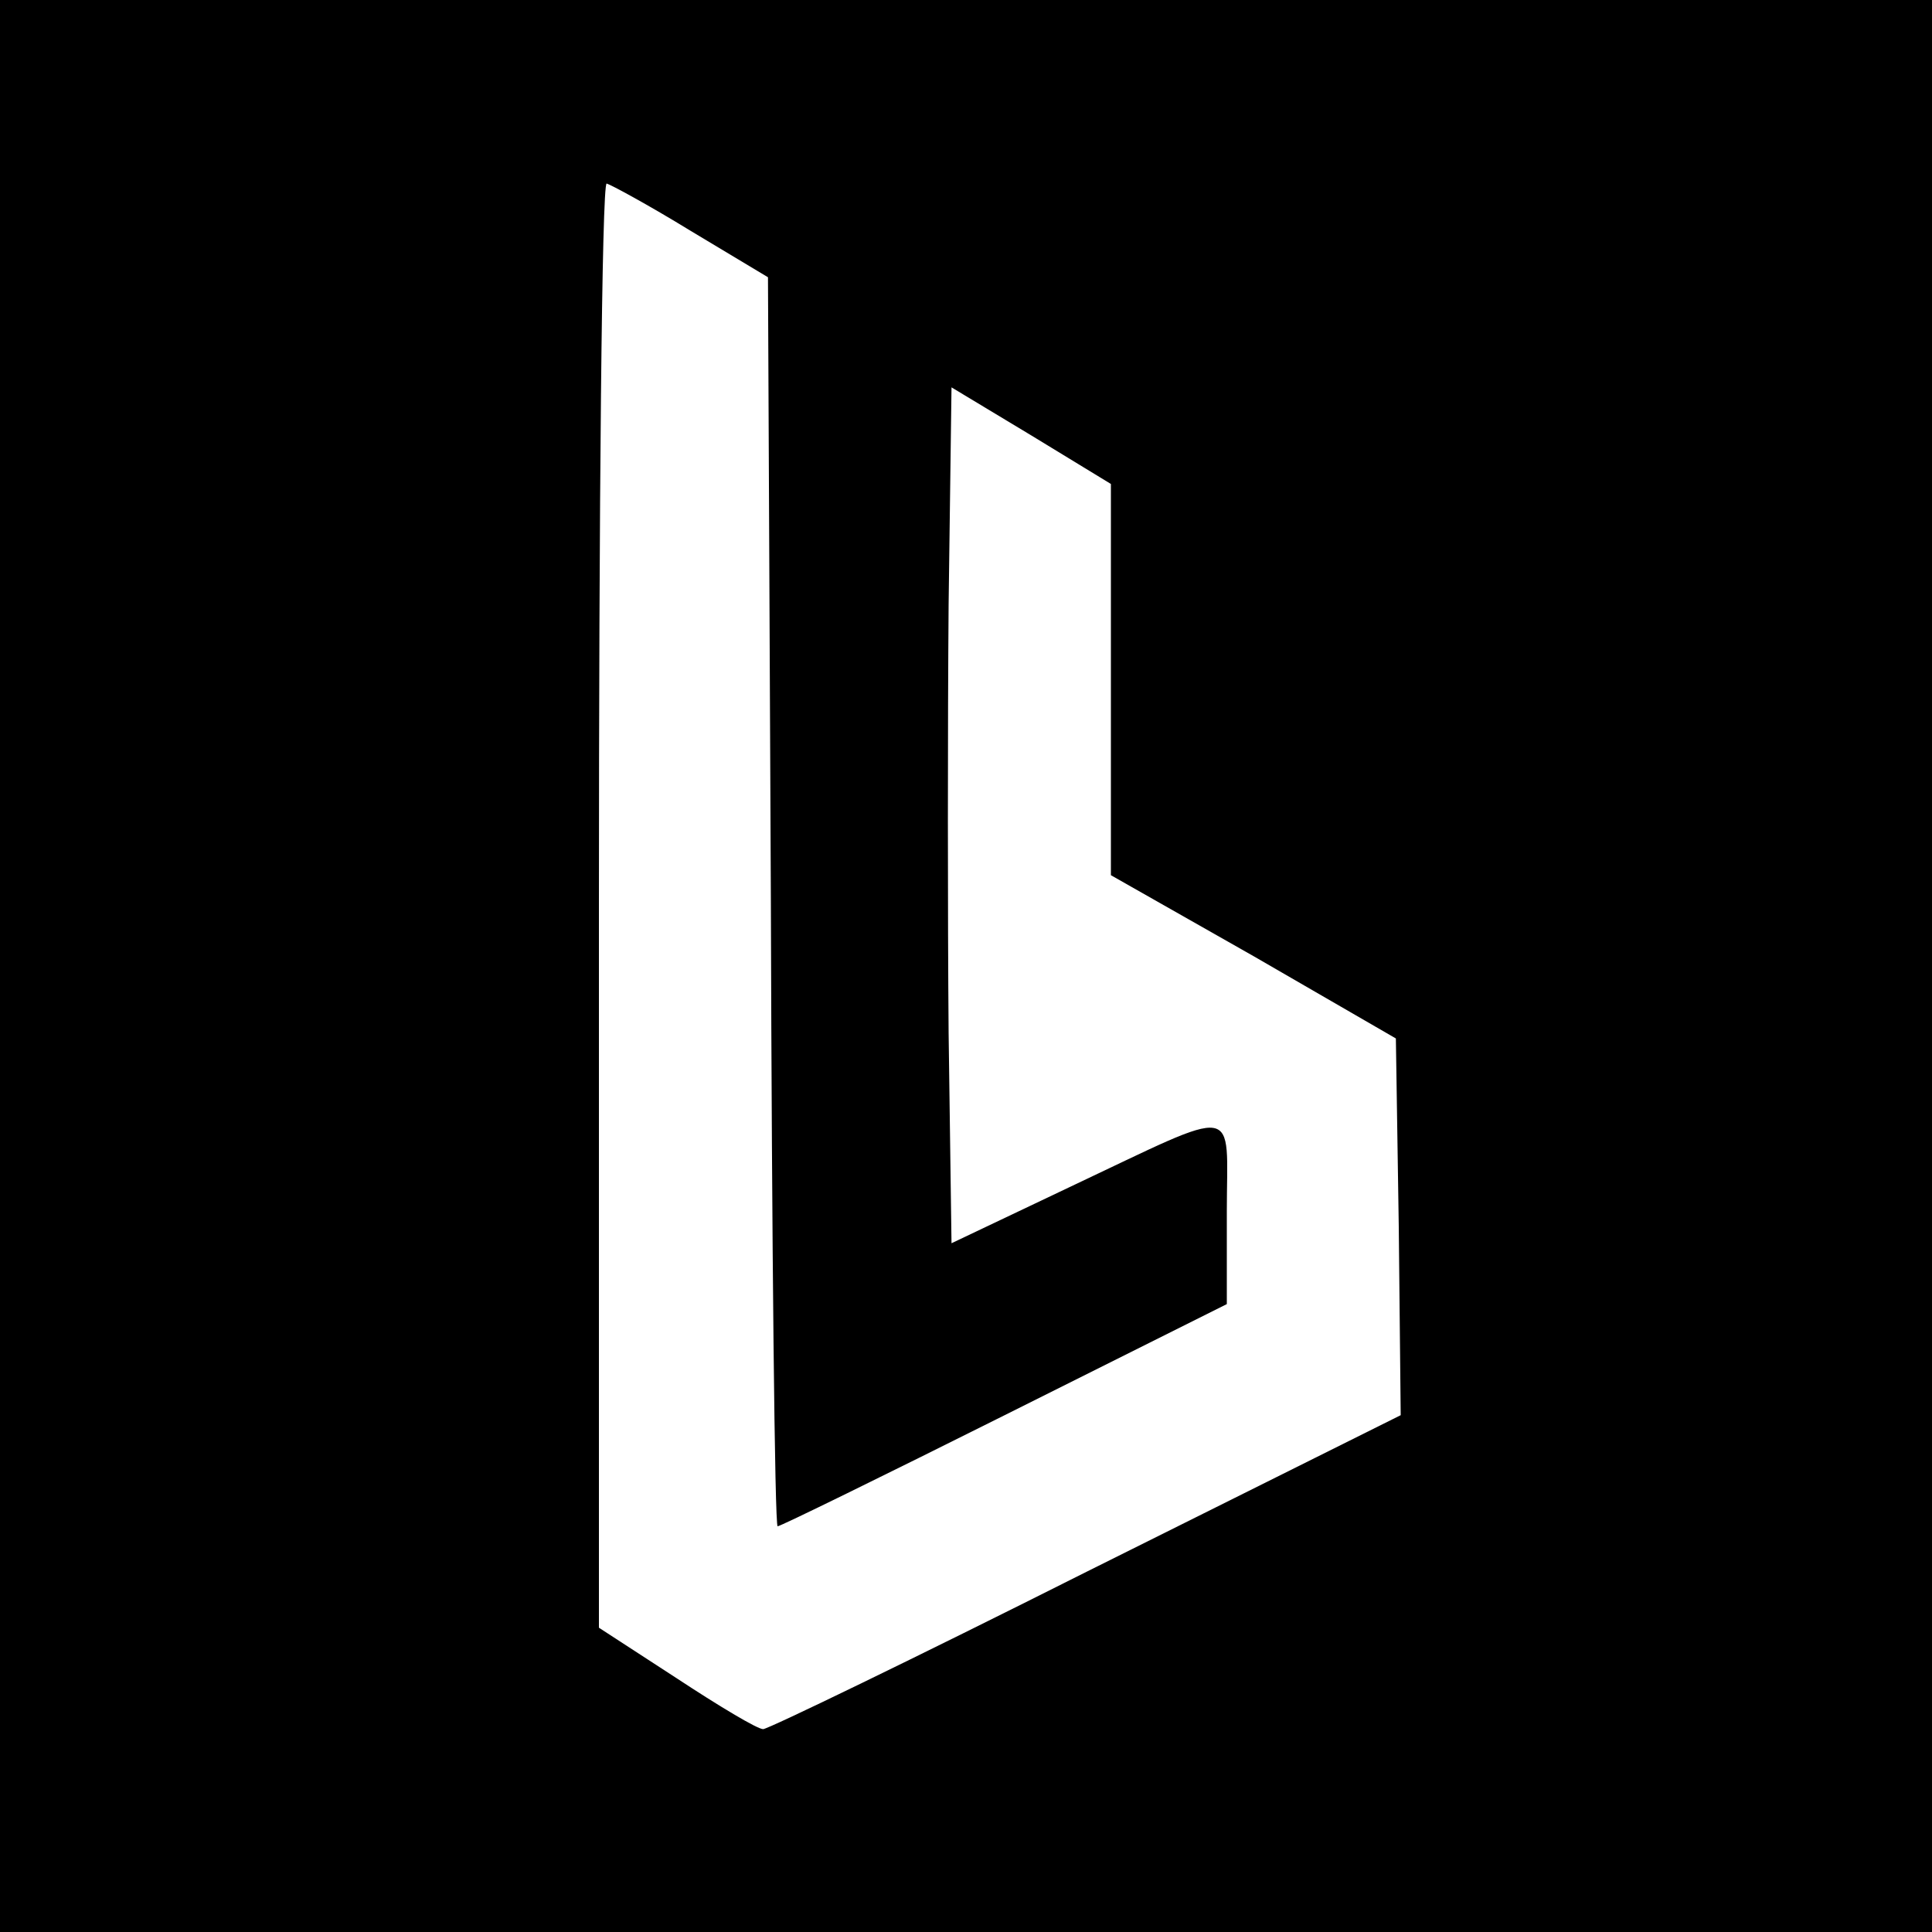
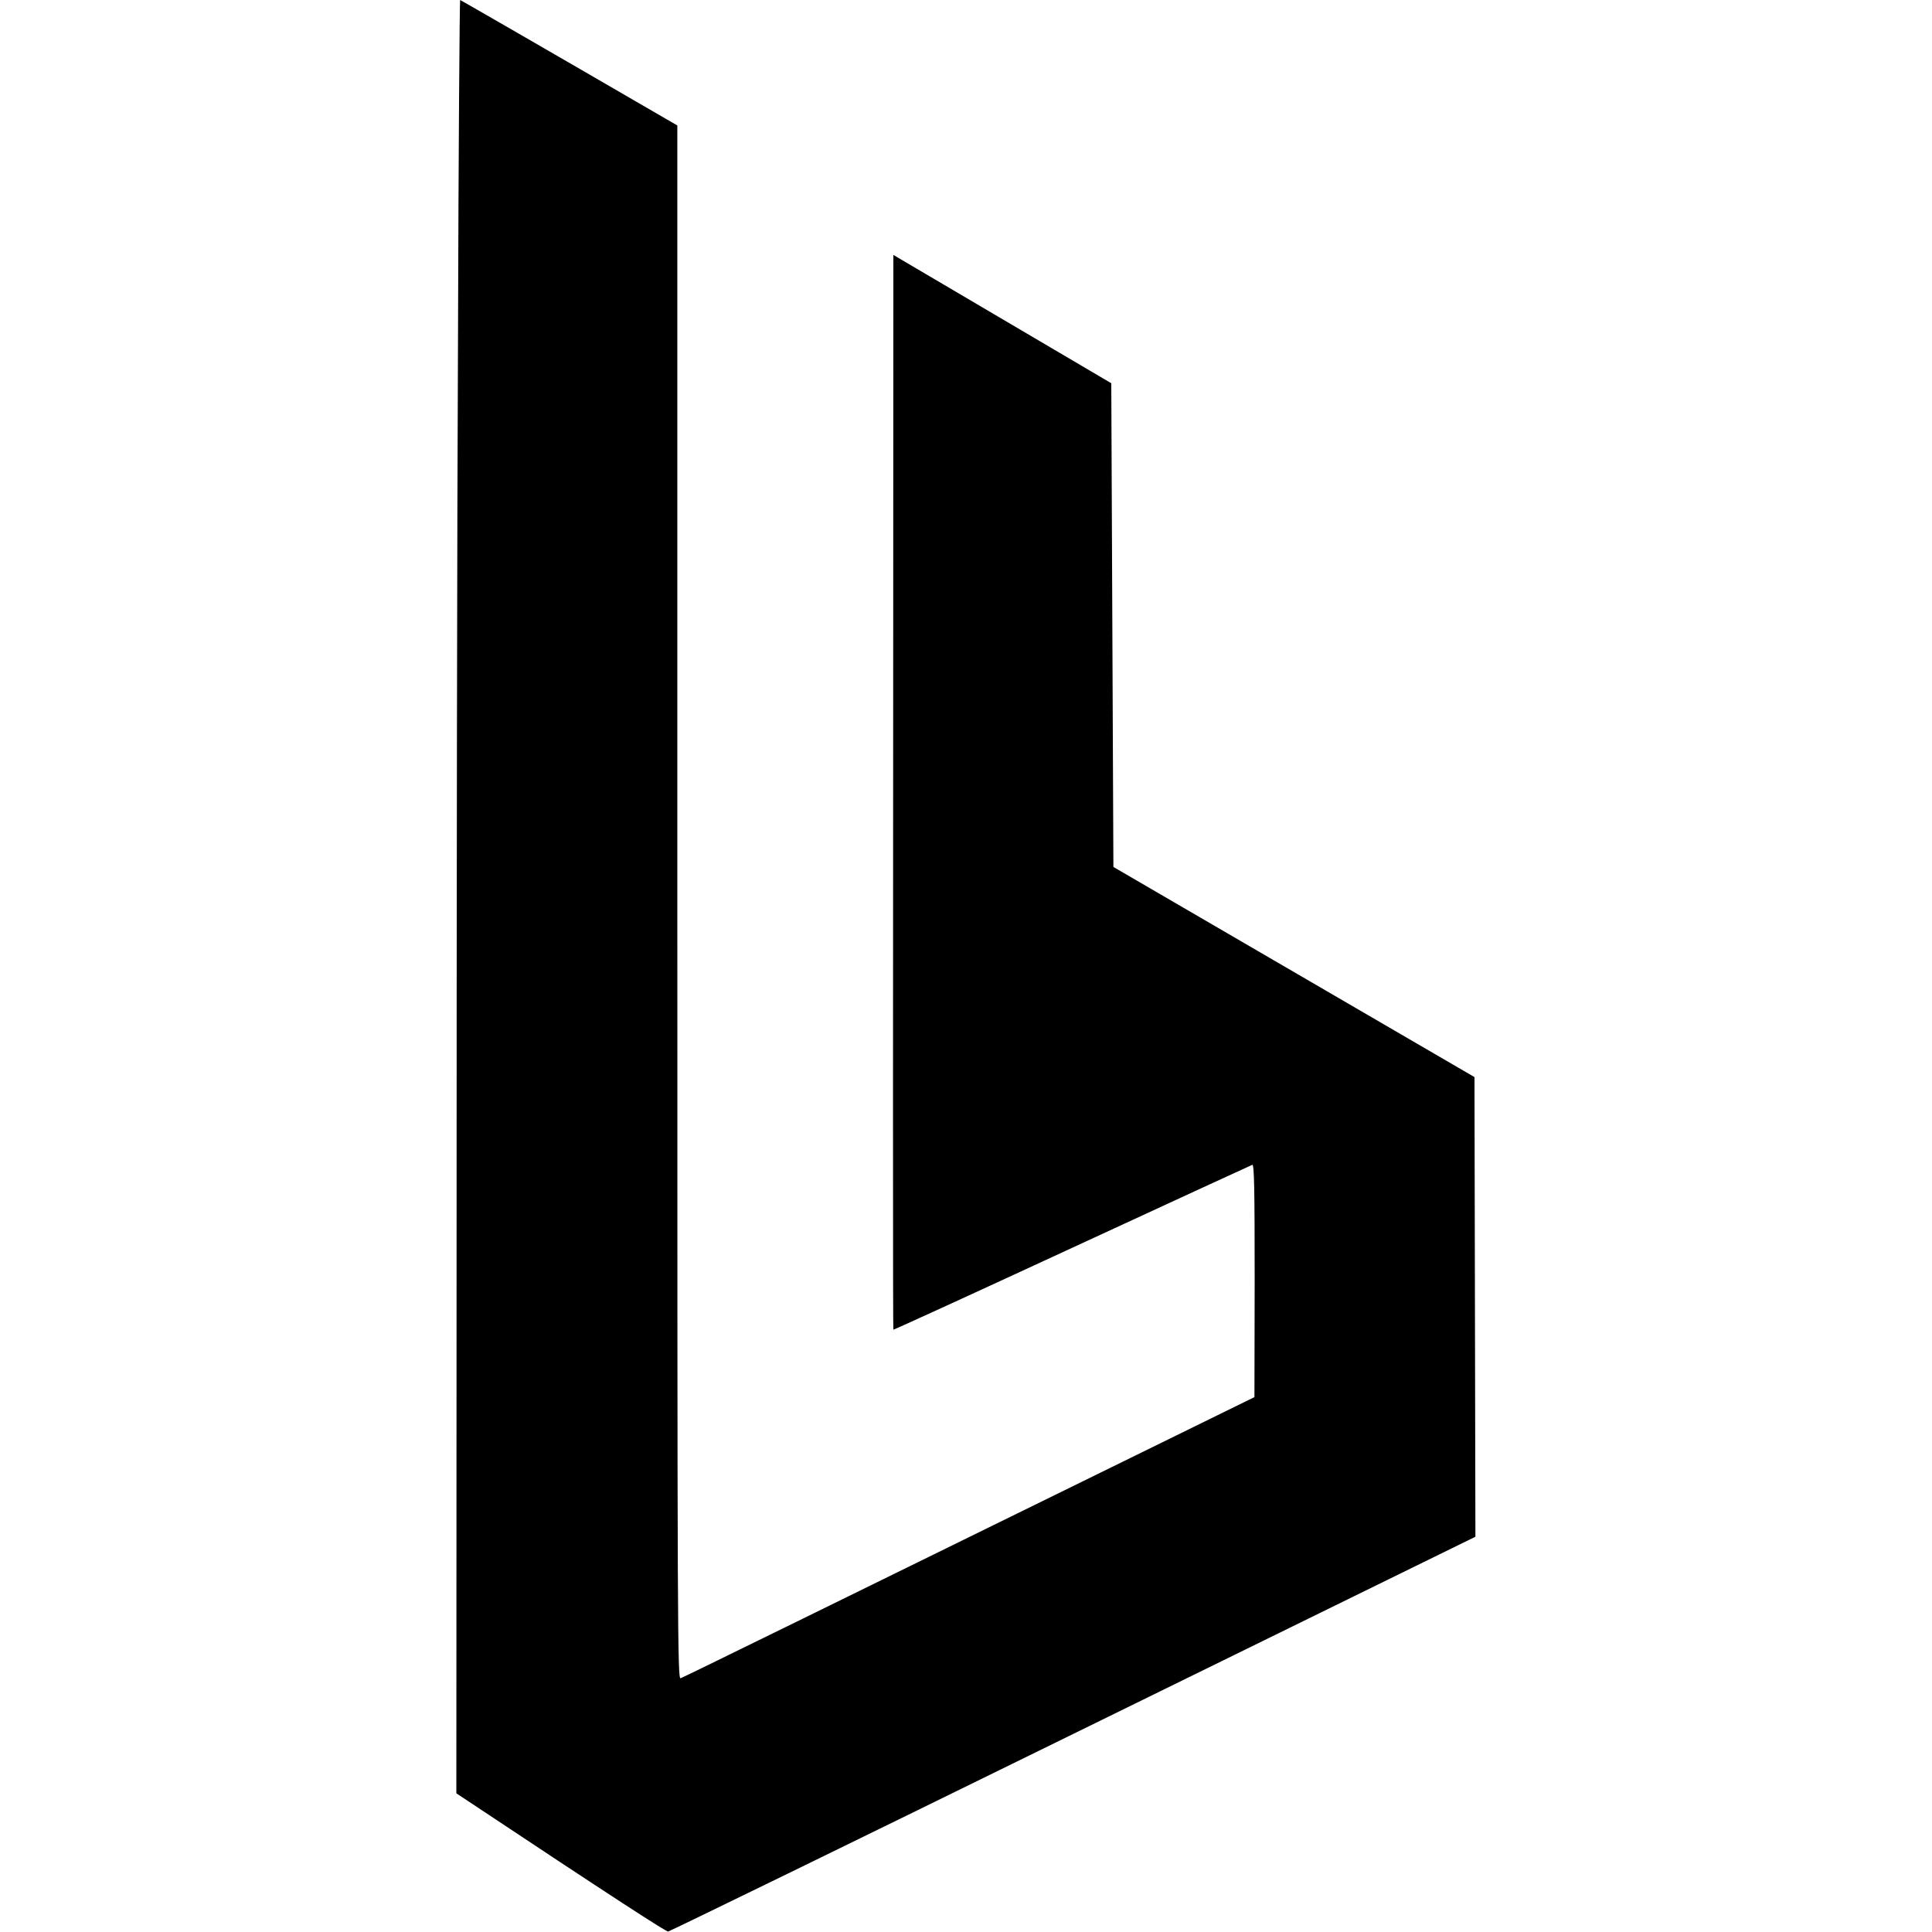
- <svg xmlns="http://www.w3.org/2000/svg" width="266.667" height="266.667" viewBox="0 0 200 200">
-   <path d="M0 100v100h200V0H0zm71.5-76.1 8 4.8.3 64.6c.1 35.6.4 64.7.7 64.7s10.9-5.2 23.5-11.5l23-11.5v-9.6c0-11.2 1.7-11-16.3-2.5l-12.2 5.8-.3-21.8c-.1-12-.1-31.9 0-44.3l.3-22.5 8.3 5 8.2 5v40.5l14.8 8.4 14.7 8.5.3 19.5.2 19.5-32.5 16.2c-17.9 9-33 16.3-33.5 16.3-.6 0-4.6-2.4-9-5.3l-8-5.2V93.7c0-41.1.3-74.7.8-74.7.4.1 4.3 2.2 8.7 4.9" />
+ <svg xmlns="http://www.w3.org/2000/svg" width="256" height="256" viewBox="0 0 256 256">
+   <path fill="#000000" d="M60.969 0C61.062 0.031 67.562 3.75 89.75 16.625L89.75 119.562C89.75 217.469 89.781 222.5 90.188 222.375C90.438 222.312 107.625 213.875 166.219 185.125L166.25 169.688C166.25 157.438 166.188 154.281 165.938 154.344C165.781 154.406 155.031 159.344 142.062 165.344C129.094 171.344 118.438 176.219 118.375 176.188C118.312 176.156 118.312 144.094 118.375 33.781L147.25 50.781L147.531 114.875L195.375 142.719L195.5 203.625L142.219 229.75C112.938 244.125 88.75 255.906 88.531 255.938C88.312 256 81.906 251.875 60.469 237.625L60.5 163.5C60.5 122.719 60.562 69.281 60.688 44.688C60.75 20.094 60.906 0 60.969 0Z" />
</svg>
